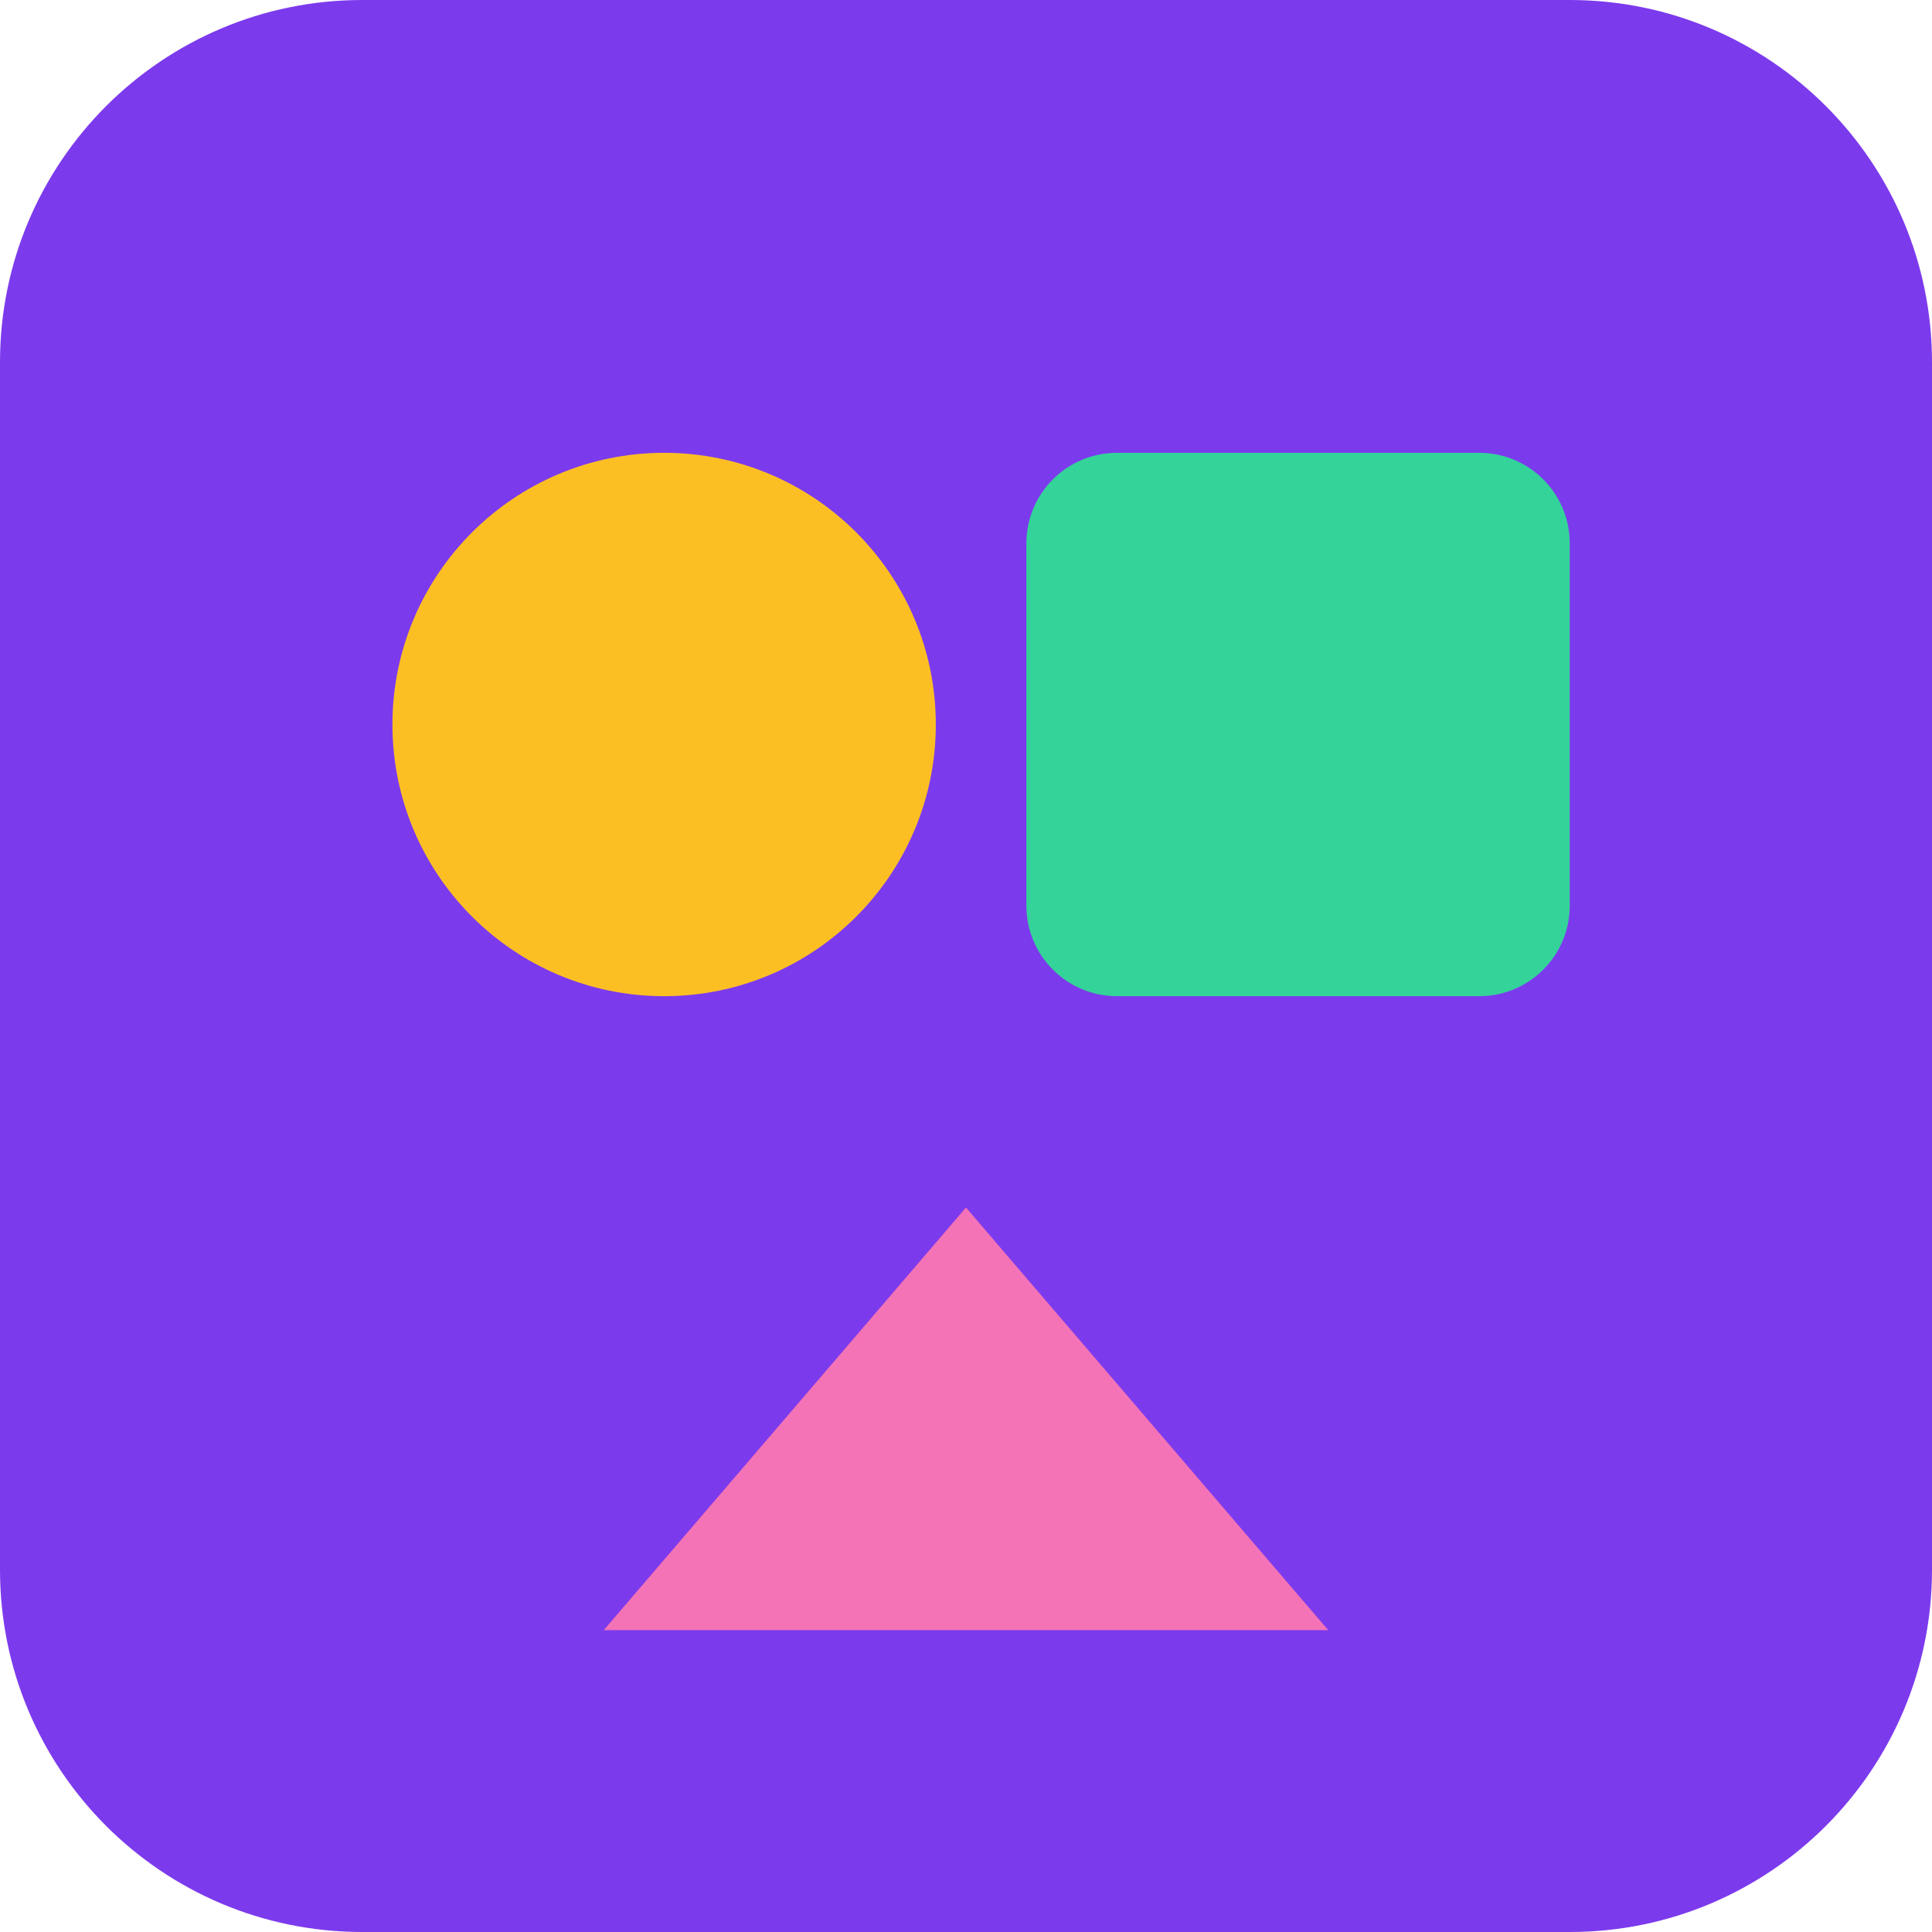
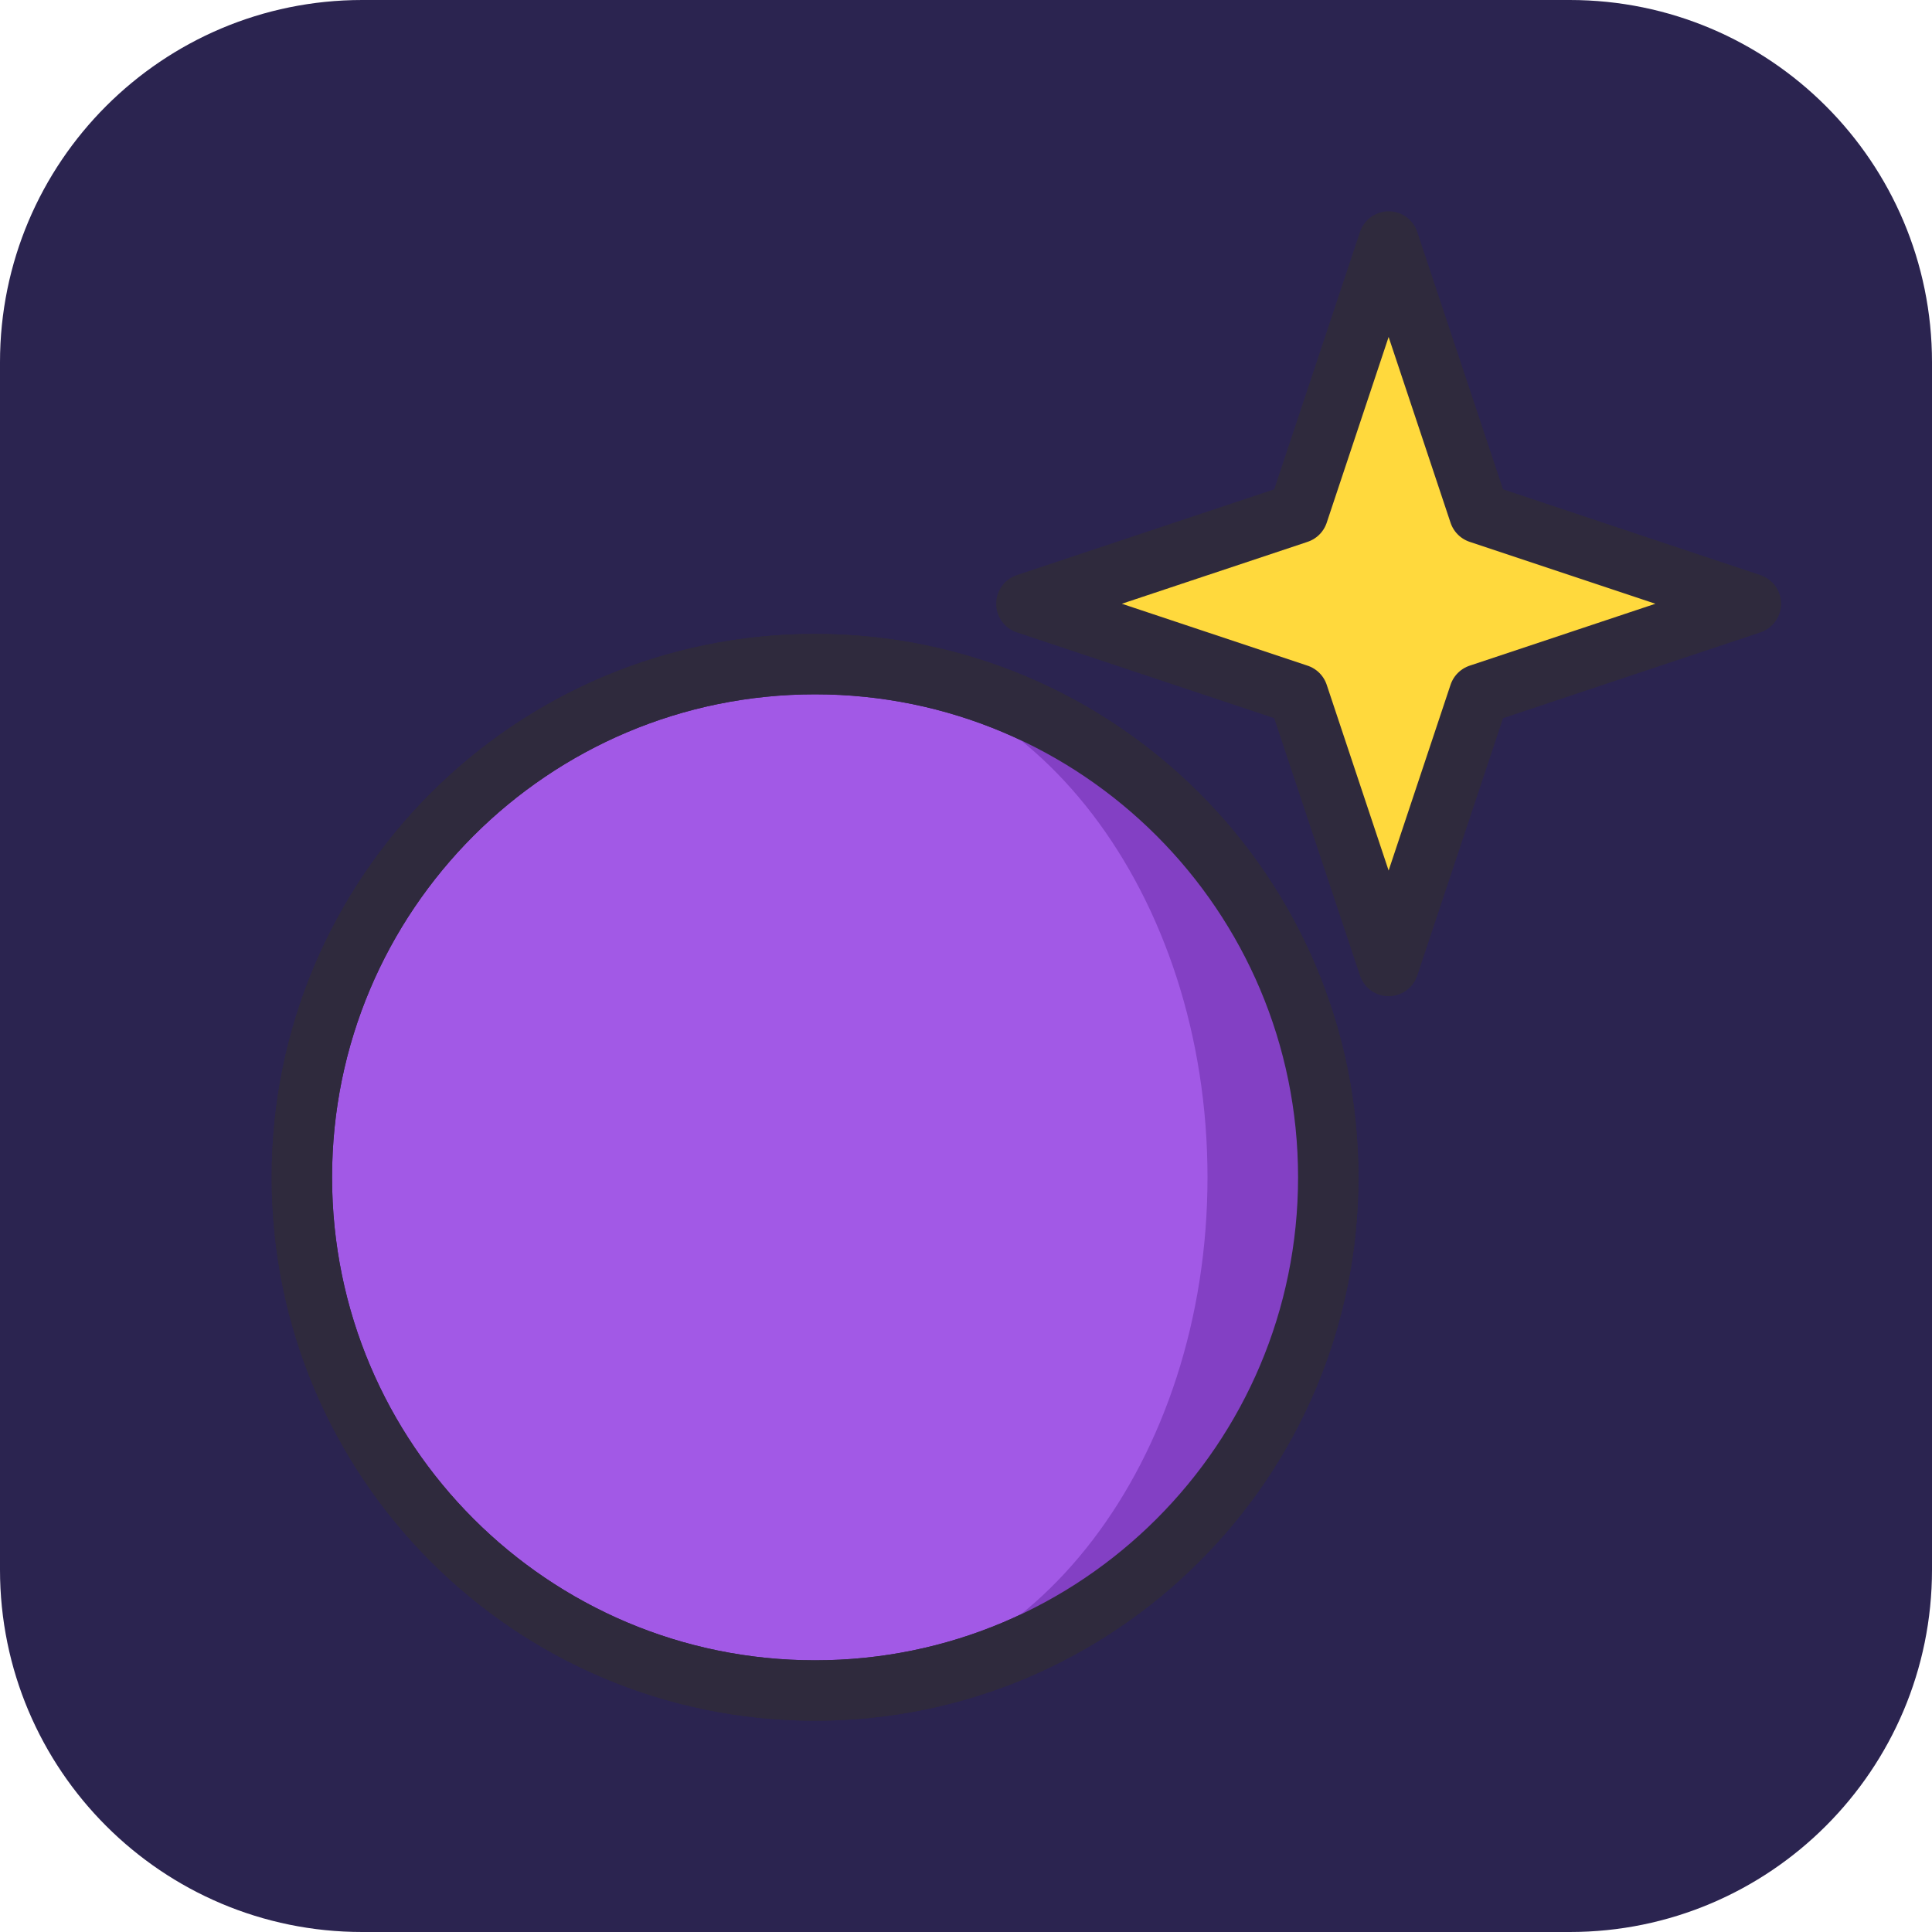
<svg xmlns="http://www.w3.org/2000/svg" viewBox="0 0 64 64" width="192" height="192">
-   <rect width="64" height="64" rx="12" fill="#7c3aed" />
-   <circle cx="22" cy="24" r="9" fill="#fbbf24" />
-   <rect x="34" y="15" width="18" height="18" rx="3" fill="#34d399" />
-   <path d="M32 40 L44 54 L20 54 Z" fill="#f472b6" />
+   <rect width="64" height="64" rx="12" fill="#2b2450" />
+   <circle cx="27" cy="39" r="17" fill="#a259e6" stroke="#2f2a3d" stroke-width="2" />
+   <path d="M27 22 A17 17 0 0 1 27 56 A13 17 0 0 0 27 22 Z" fill="#8340c4" />
+   <circle cx="27" cy="39" r="17" fill="none" stroke="#2f2a3d" stroke-width="2" />
+   <path d="M46 8 L49 17 L58 20 L49 23 L46 32 L43 23 L34 20 L43 17 Z" fill="#ffd93d" stroke="#2f2a3d" stroke-width="2" stroke-linejoin="round" />
</svg>
